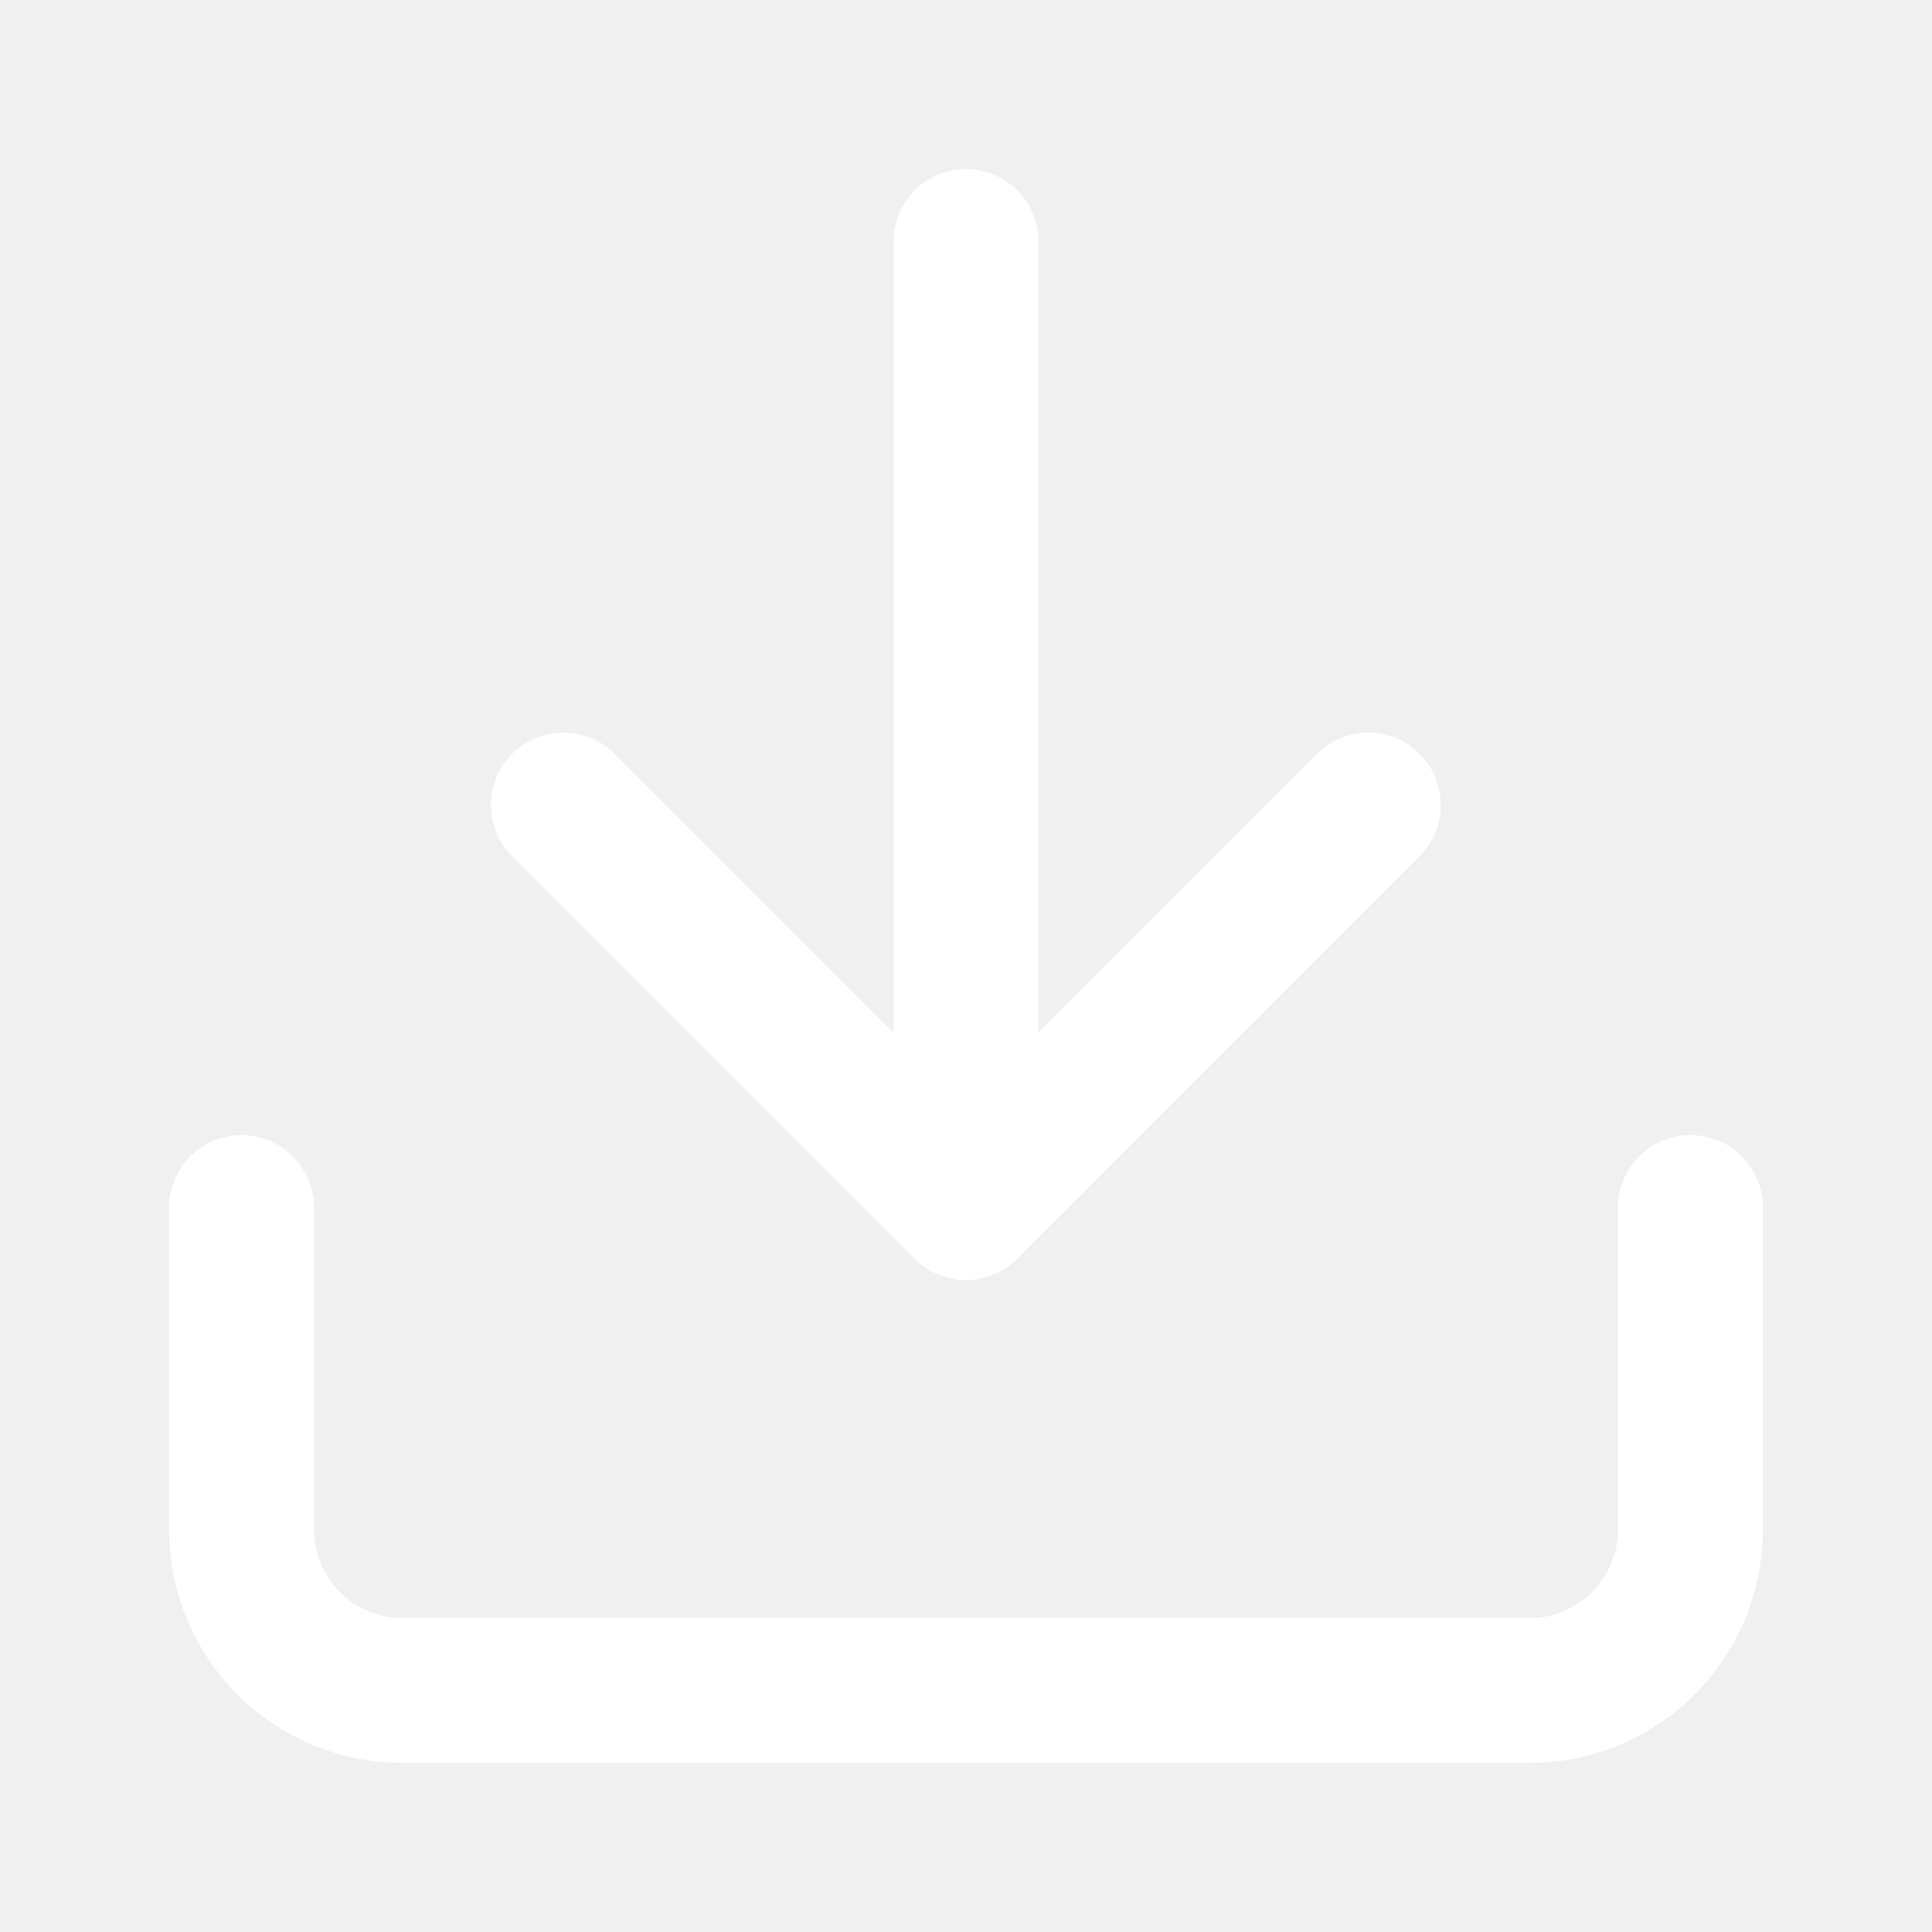
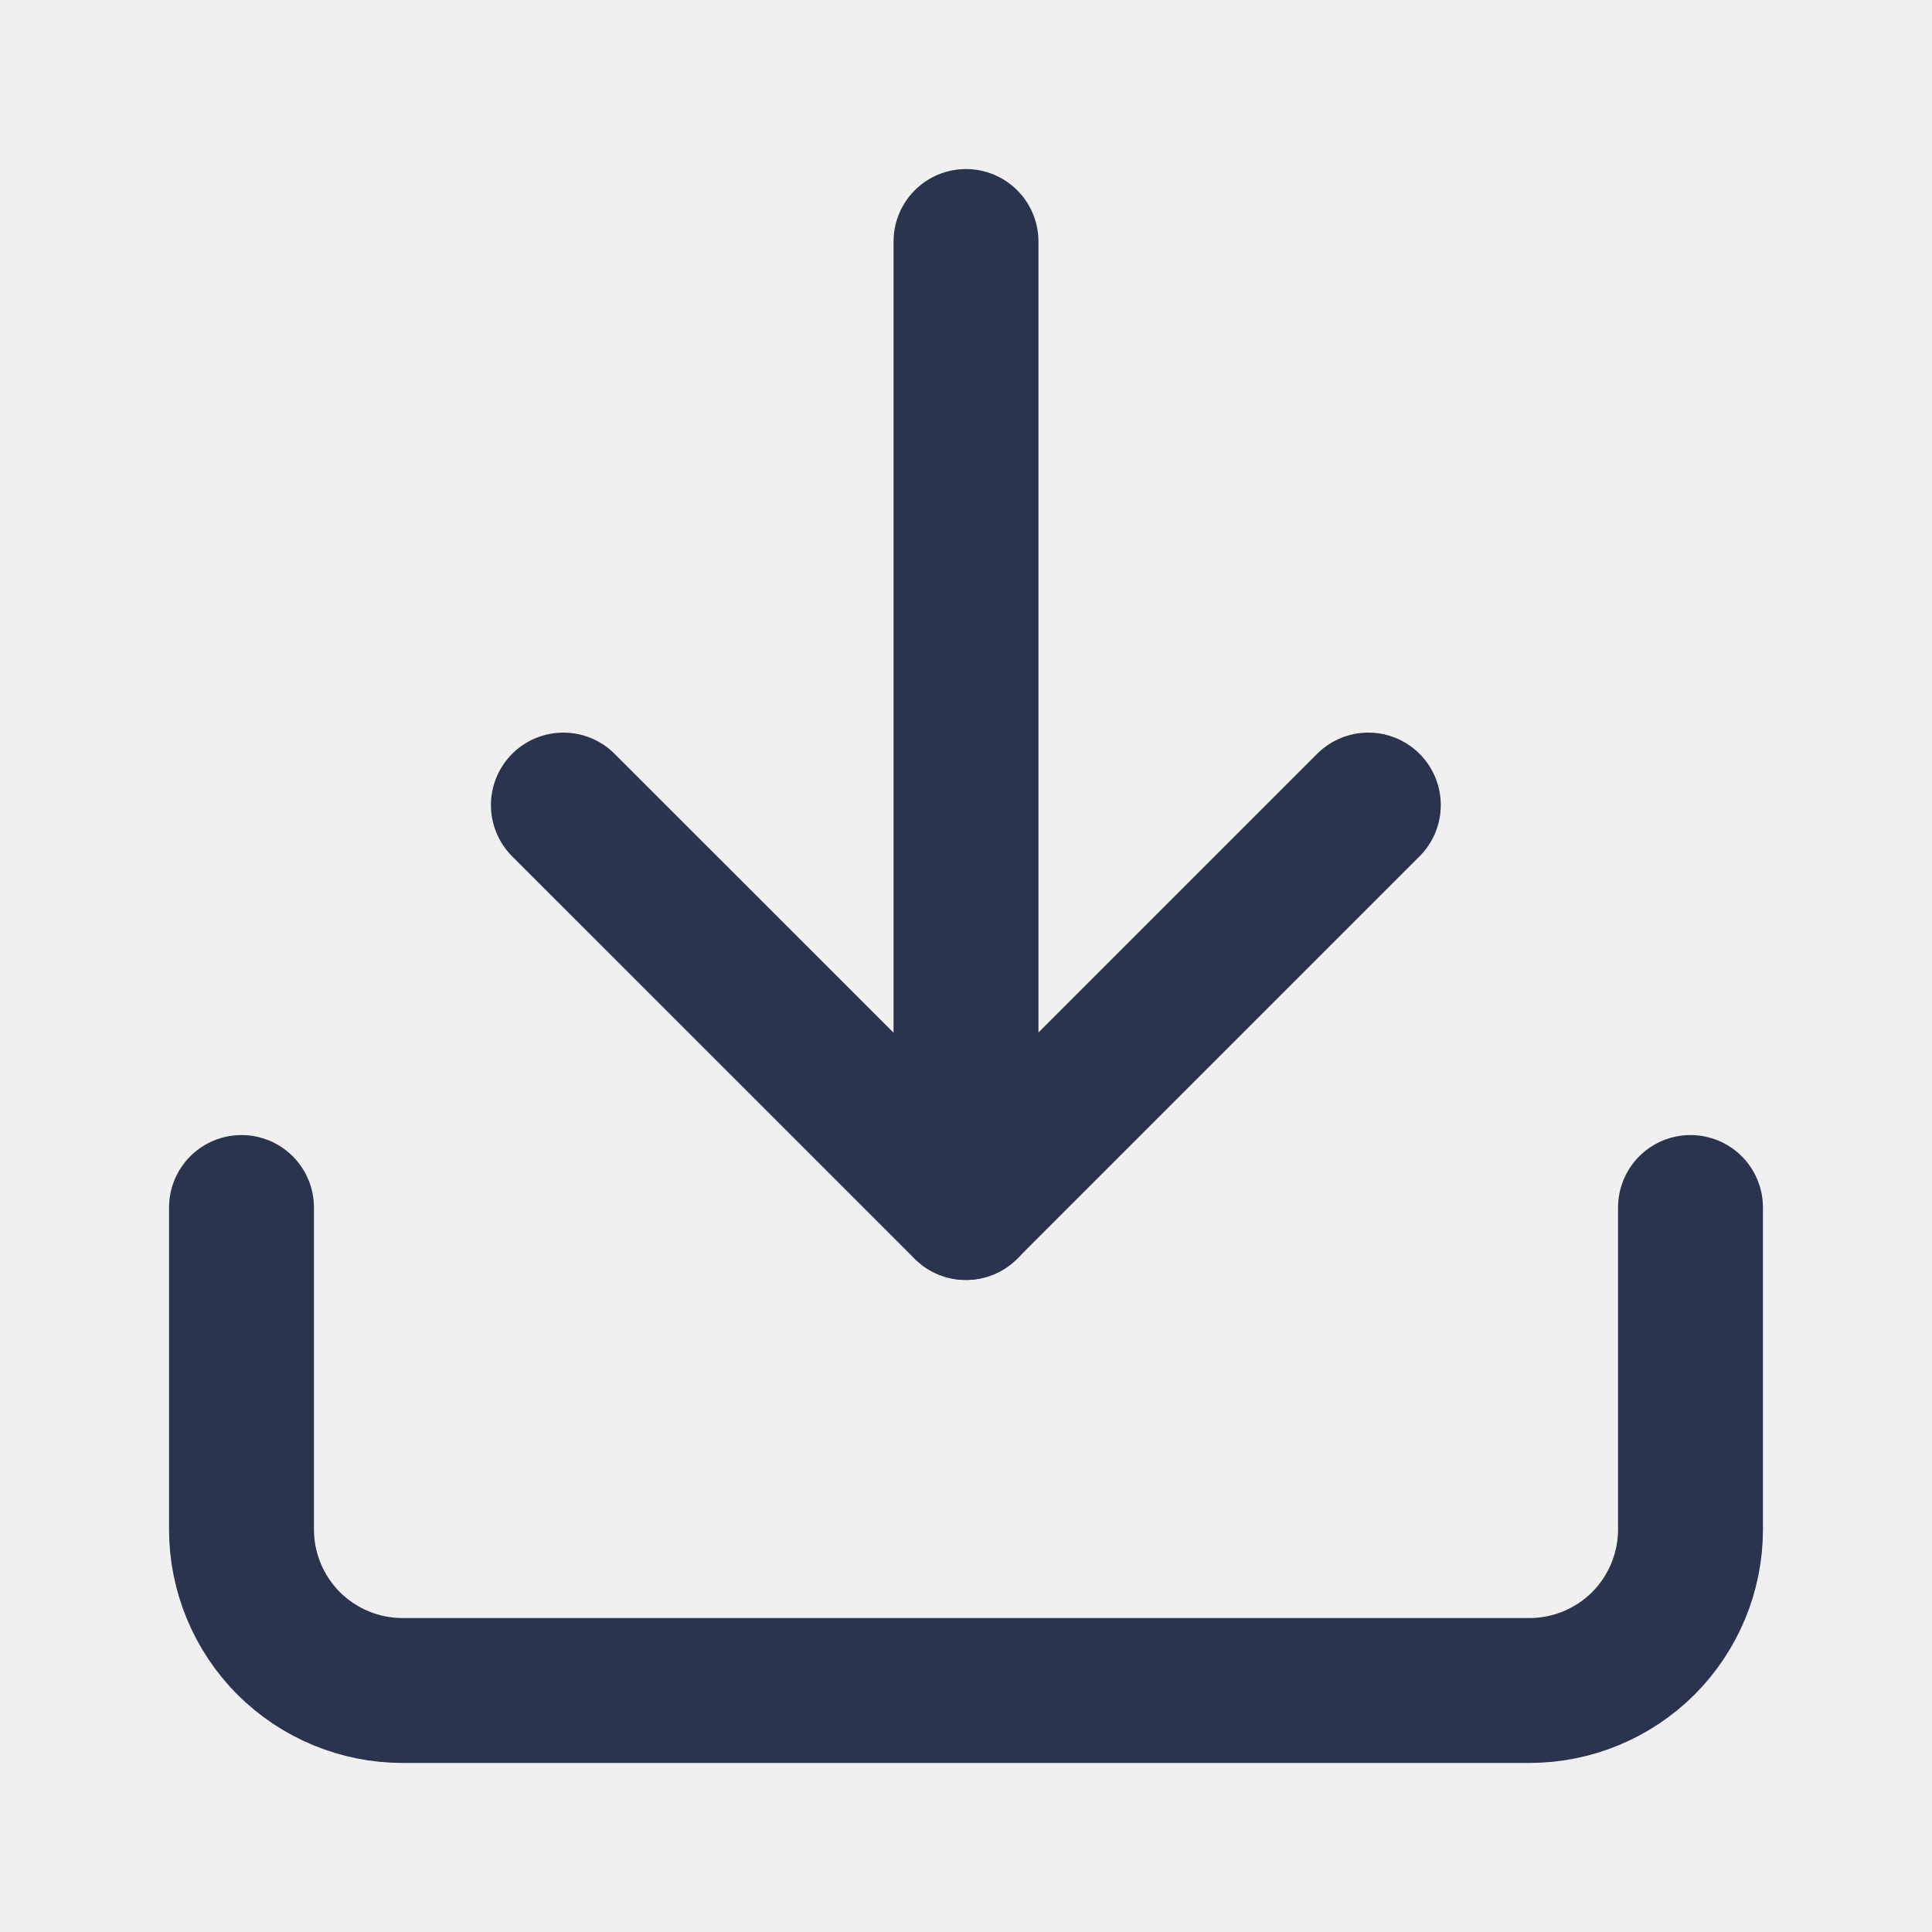
<svg xmlns="http://www.w3.org/2000/svg" width="20" height="20" viewBox="0 0 20 20" fill="none">
-   <path d="M17.5 12.5V15.833C17.5 16.275 17.324 16.699 17.012 17.012C16.699 17.324 16.275 17.5 15.833 17.5H4.167C3.725 17.5 3.301 17.324 2.988 17.012C2.676 16.699 2.5 16.275 2.5 15.833V12.5" stroke="white" stroke-width="1.5" stroke-linecap="round" stroke-linejoin="round" />
-   <path d="M5.832 8.334L9.999 12.5L14.165 8.334" stroke="white" stroke-width="1.5" stroke-linecap="round" stroke-linejoin="round" />
-   <path d="M10 12.5V2.5" stroke="white" stroke-width="1.5" stroke-linecap="round" stroke-linejoin="round" />
+   <path d="M17.5 12.5V15.833C17.5 16.275 17.324 16.699 17.012 17.012C16.699 17.324 16.275 17.5 15.833 17.5H4.167C3.725 17.5 3.301 17.324 2.988 17.012C2.676 16.699 2.5 16.275 2.5 15.833V12.5" stroke="#2A344F" stroke-width="1.5" stroke-linecap="round" stroke-linejoin="round" />
+   <path d="M5.832 8.334L9.999 12.5L14.165 8.334" stroke="#2A344F" stroke-width="1.5" stroke-linecap="round" stroke-linejoin="round" />
+   <path d="M10 12.5V2.5" stroke="#2A344F" stroke-width="1.5" stroke-linecap="round" stroke-linejoin="round" />
</svg>
